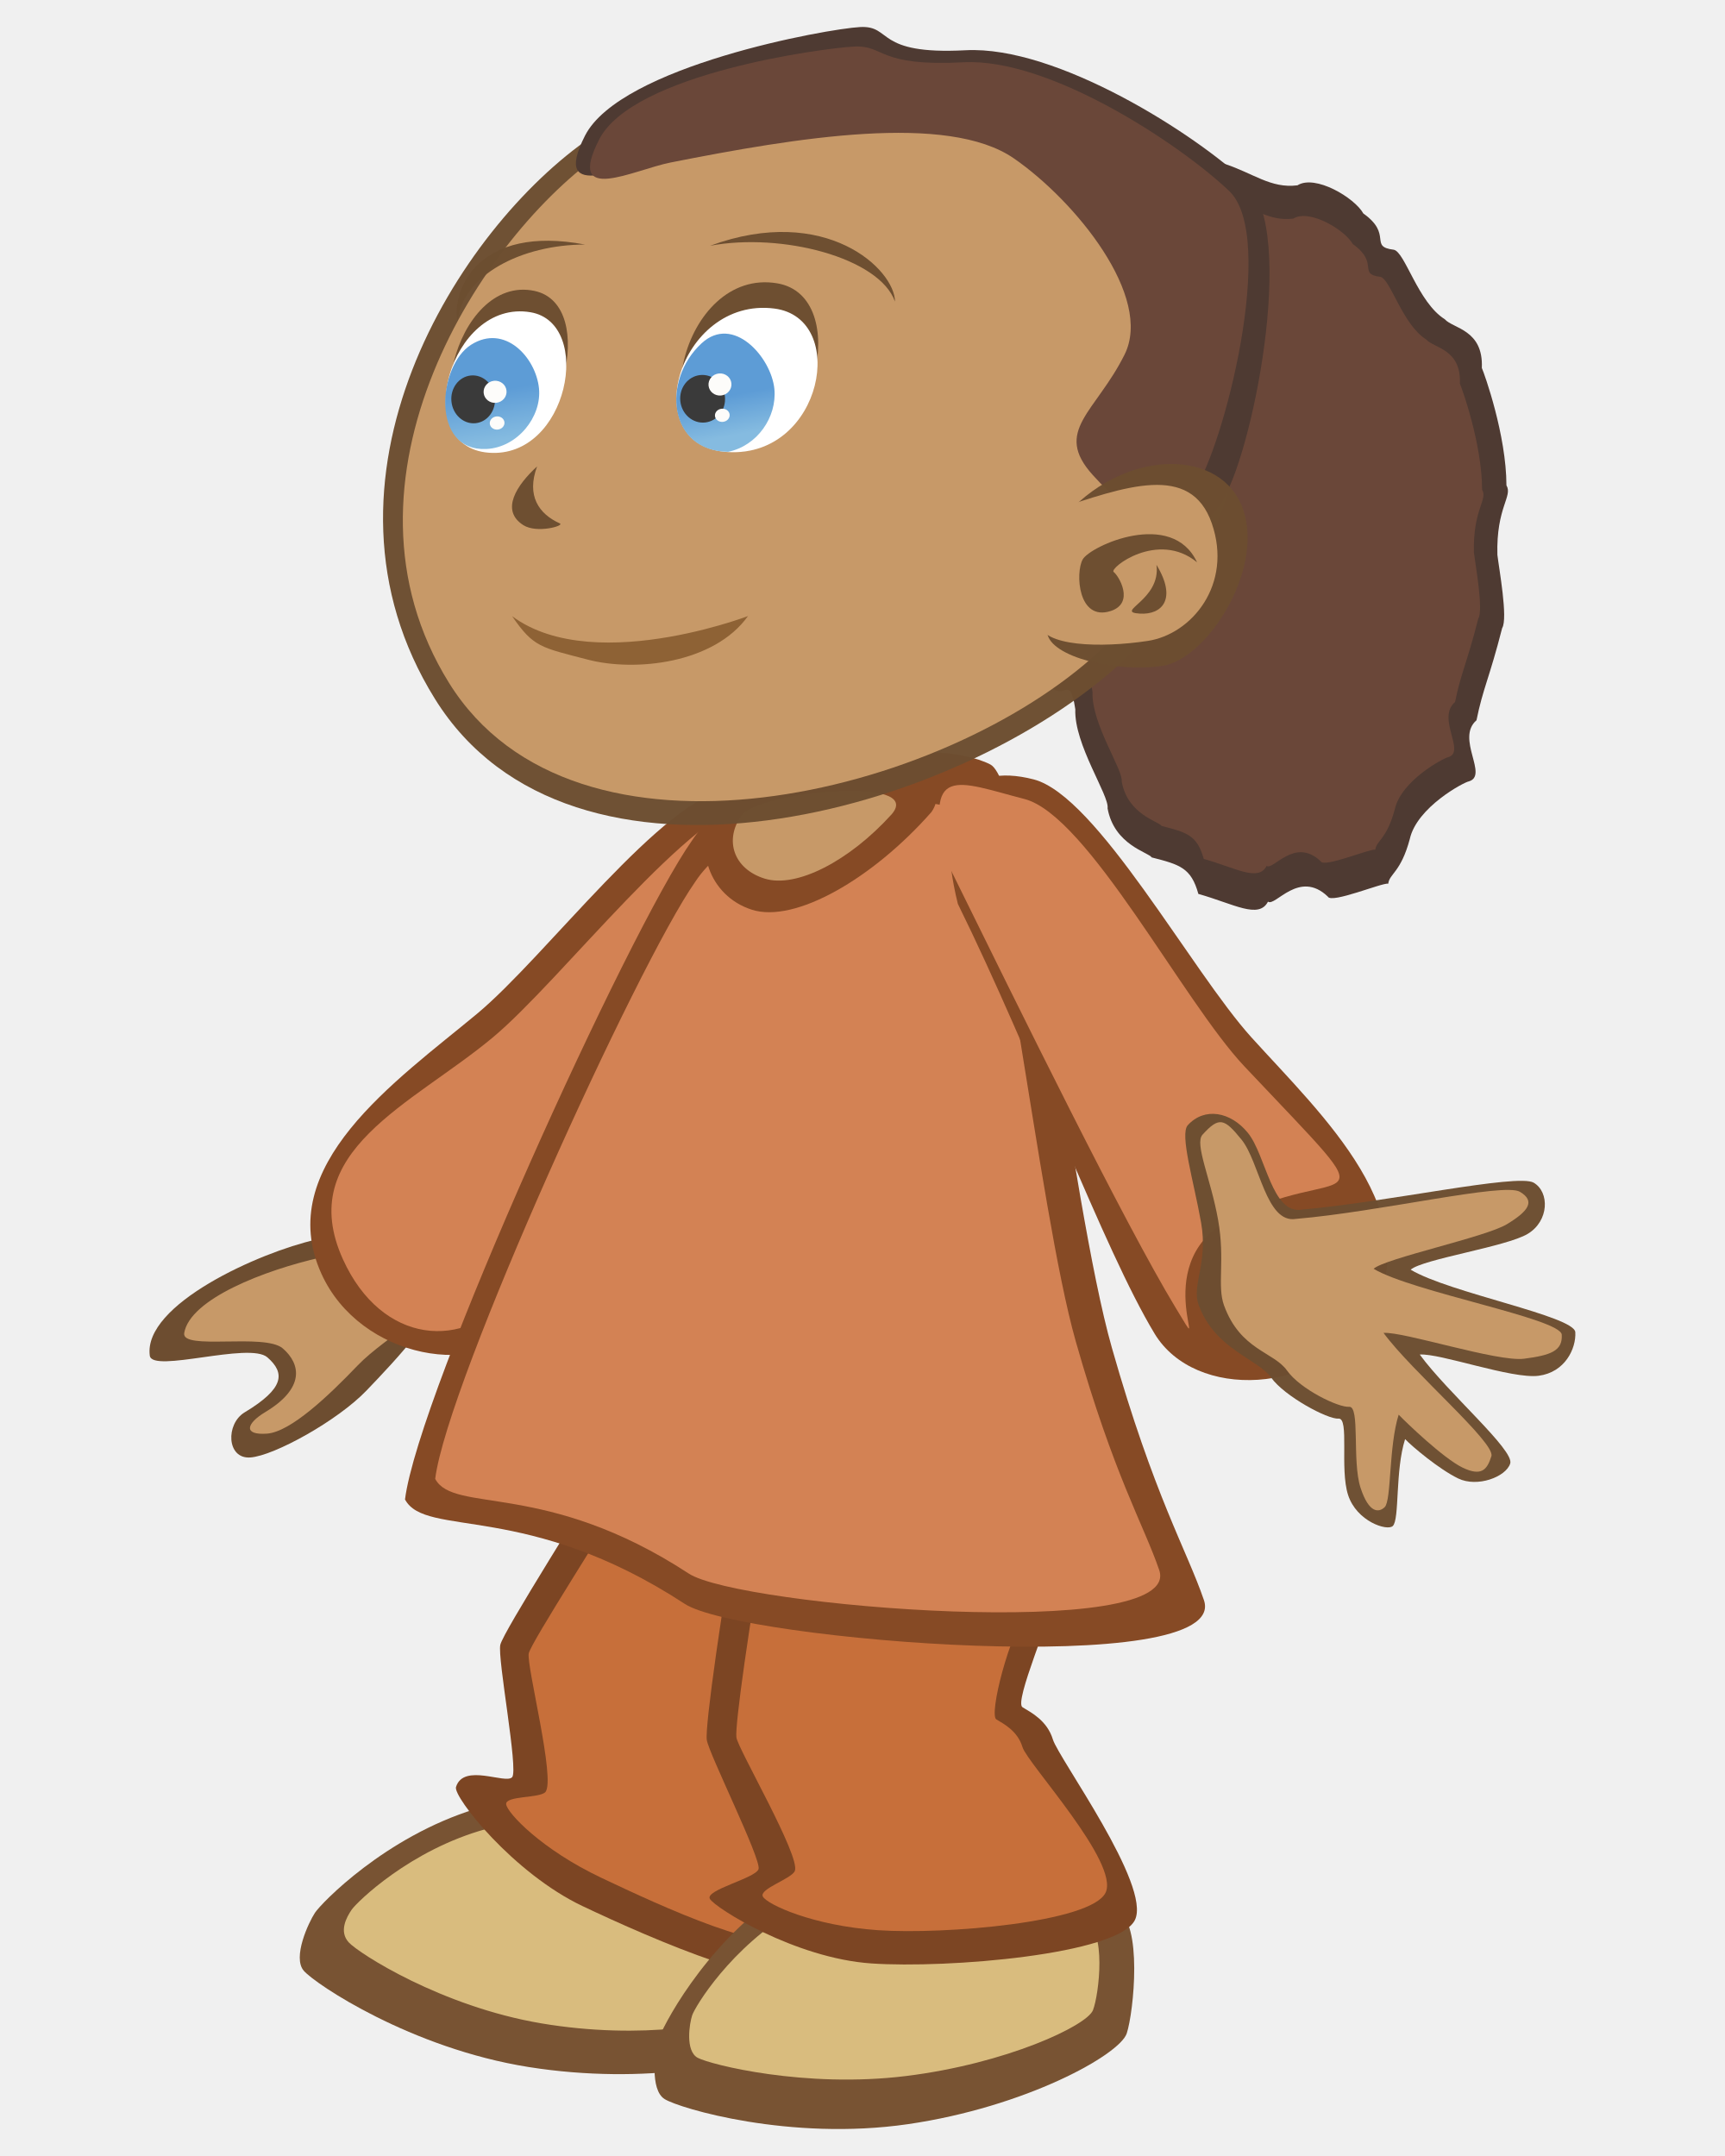
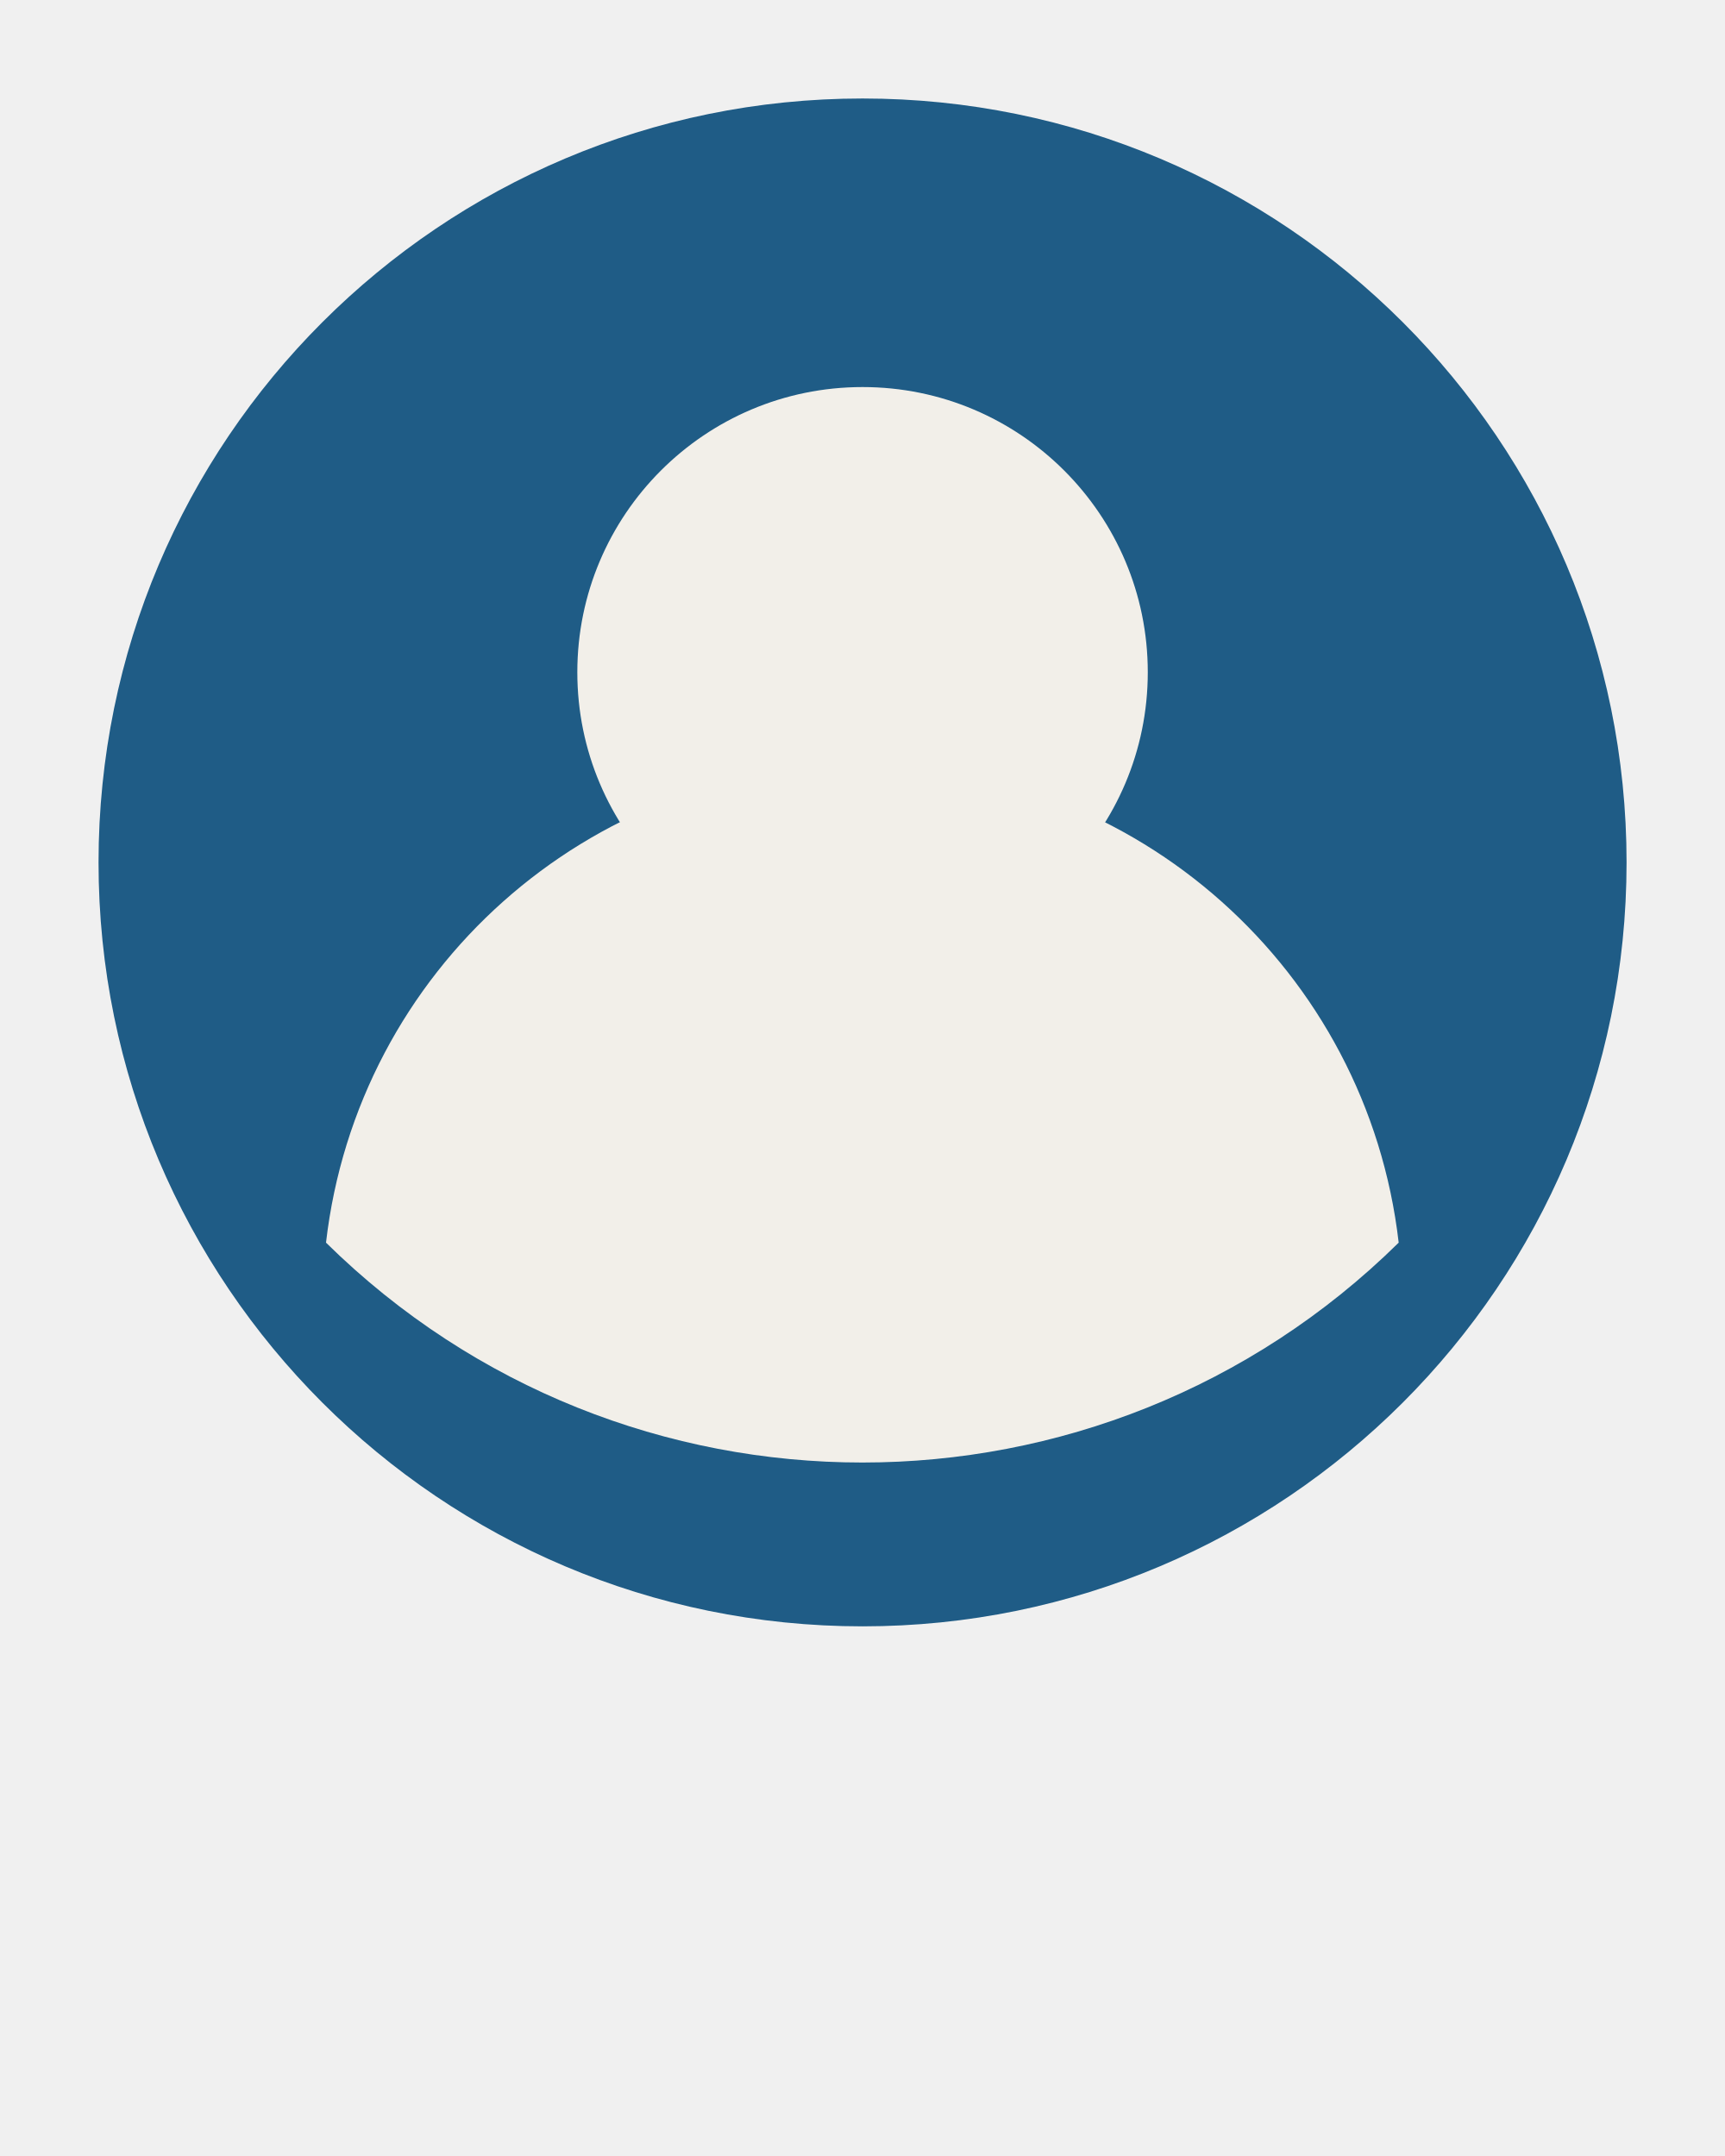
- <svg xmlns="http://www.w3.org/2000/svg" xmlns:xlink="http://www.w3.org/1999/xlink" width="64" height="80" viewBox="0 0 16.933 21.167">
-   <defs>
-     <linearGradient gradientTransform="matrix(.96958 .09974 -.0972 .99501 -128.43 -2.138)" gradientUnits="userSpaceOnUse" y2="30.052" x2="38.269" y1="28.537" x1="38.396" id="b" xlink:href="#a" />
-     <linearGradient id="a">
-       <stop style="stop-color:#5d9cd6;stop-opacity:1" offset="0" />
-       <stop style="stop-color:#85bbe0;stop-opacity:1" offset="1" />
-     </linearGradient>
-     <linearGradient gradientTransform="matrix(.98154 .09748 -.0984 .97241 -128.715 -1.454)" gradientUnits="userSpaceOnUse" y2="29.458" x2="47.311" y1="27.522" x1="47.416" id="c" xlink:href="#a" />
-   </defs>
-   <g transform="matrix(-.25922 0 0 .25922 -17.167 -3.923)">
-     <path style="display:inline;overflow:visible;fill:#6d4d30;fill-opacity:1;fill-rule:evenodd;stroke:none;stroke-width:4.483px;stroke-linecap:butt;stroke-linejoin:miter;stroke-opacity:1" d="M-78.185 62.085c2.139.481 6.547 2.458 6.288 4.394-.09.675-3.769-.532-4.452.062-.682.595-.646 1.179.858 2.083.727.436.689 1.775-.214 1.71-.902-.064-3.31-1.397-4.398-2.534-1.089-1.137-3.15-3.293-2.586-3.927.83-.932 4.504-1.788 4.504-1.788z" />
-     <path style="display:inline;overflow:visible;fill:#c79968;fill-opacity:1;fill-rule:evenodd;stroke:none;stroke-width:4.483px;stroke-linecap:butt;stroke-linejoin:miter;stroke-opacity:1" d="M-78.38 62.758c2.138.482 4.963 1.574 5.18 2.864.113.672-3.052-.011-3.735.583-.683.594-.84 1.506.664 2.41.726.436.842.88-.061.817-.902-.064-2.348-1.446-3.437-2.583-1.089-1.137-3.485-2.342-2.92-2.976.83-.932 4.308-1.115 4.308-1.115z" />
-     <path style="display:inline;overflow:visible;fill:#864a25;fill-opacity:1;fill-rule:evenodd;stroke:none;stroke-width:4.483px;stroke-linecap:butt;stroke-linejoin:miter;stroke-opacity:1" d="M-96.01 50.104c3.627 5.303 7.315 12.161 9.687 15.058 1.873 2.287 6.467 1.433 7.925-1.782 1.856-4.091-2.835-7.31-5.888-9.847-2.613-2.171-7.089-8.232-9.552-8.503-2.619-.29-3.647 1.43-2.171 5.074z" />
-     <path style="display:inline;overflow:visible;fill:#d38254;fill-opacity:1;fill-rule:evenodd;stroke:none;stroke-width:4.483px;stroke-linecap:butt;stroke-linejoin:miter;stroke-opacity:1" d="M-96.313 48.855c3.626 5.303 8.252 12.307 10.624 15.204 1.873 2.287 5.018 1.988 6.476-1.227 1.856-4.091-2.605-5.855-5.657-8.392-2.613-2.17-7.564-8.724-10.027-8.996-2.619-.289-2.892-.234-1.416 3.41z" />
-     <path style="display:inline;overflow:visible;fill:#785333;fill-opacity:1;fill-rule:evenodd;stroke:none;stroke-width:4.483px;stroke-linecap:butt;stroke-linejoin:miter;stroke-opacity:1" d="M-84.222 83.65c3.413 1.054 5.83 3.564 6.07 3.928.239.363.861 1.69.424 2.196-.438.506-4.06 2.937-8.512 3.646-4.452.708-8.437-.121-8.934-.814-.498-.693-1.844-3.855-1.034-4.555.81-.7 9.87-4.82 11.986-4.401z" />
-     <path style="display:inline;overflow:visible;fill:#d9bc7e;fill-opacity:1;fill-rule:evenodd;stroke:none;stroke-width:4.483px;stroke-linecap:butt;stroke-linejoin:miter;stroke-opacity:1" d="M-84.64 84.404c2.886.791 4.9 2.77 5.098 3.058.198.289.49.824.11 1.238-.38.414-3.5 2.426-7.295 3.067-3.796.641-7.172.039-7.583-.51-.412-.548-1.29-2.548-.59-3.124.7-.576 8.47-4.032 10.26-3.73z" />
-     <path style="display:inline;overflow:visible;fill:#7c4523;fill-opacity:1;fill-rule:evenodd;stroke:none;stroke-width:4.483px;stroke-linecap:butt;stroke-linejoin:miter;stroke-opacity:1" d="M-90.742 68.168c2.538 4.173 5.451 8.756 5.57 9.258.12.503-.691 4.736-.448 5.016.244.281 1.842-.55 2.127.374.114.37-2.173 3.269-4.797 4.512-2.624 1.244-7.76 3.49-8.827 2.507-1.067-.984-.2-6.886-.26-7.632-.06-.746.39-1.25.624-1.558.235-.308-3.33-5.854-3.914-6.774-.583-.92 8.499-5.669 9.925-5.703z" />
-     <path style="display:inline;overflow:visible;fill:#c76f3a;fill-opacity:1;fill-rule:evenodd;stroke:none;stroke-width:4.483px;stroke-linecap:butt;stroke-linejoin:miter;stroke-opacity:1" d="M-91.148 69.678c2.188 3.598 4.796 7.64 4.899 8.073.103.434-1.035 4.82-.626 5.258.219.234 1.527.132 1.482.463-.046.331-1.34 1.71-3.602 2.781-2.262 1.073-6.544 3.063-7.464 2.215-.92-.848.31-5.77.259-6.413-.052-.643.336-1.077.538-1.343s-2.678-5.883-3.818-6.62c-.788-.51 7.102-4.384 8.332-4.414z" />
-     <path style="display:inline;overflow:visible;fill:#785333;fill-opacity:1;fill-rule:evenodd;stroke:none;stroke-width:4.483px;stroke-linecap:butt;stroke-linejoin:miter;stroke-opacity:1" d="M-95.772 86.857c2.945 2.021 4.506 5.137 4.626 5.556.12.418.32 1.869-.248 2.222-.568.354-4.75 1.597-9.21.95-4.462-.649-8.02-2.627-8.289-3.436-.268-.81-.613-4.229.369-4.657.982-.427 10.857-1.664 12.752-.635z" />
-     <path style="display:inline;overflow:visible;fill:#d9bc7e;fill-opacity:1;fill-rule:evenodd;stroke:none;stroke-width:4.483px;stroke-linecap:butt;stroke-linejoin:miter;stroke-opacity:1" d="M-96.394 87.424c2.518 1.468 3.853 3.73 3.956 4.034.103.304.274 1.358-.212 1.615-.486.257-4.063 1.16-7.878.689-3.814-.47-6.858-1.907-7.087-2.495-.23-.588-.525-3.071.315-3.382.84-.31 9.285-1.209 10.906-.461z" />
-     <path style="display:inline;overflow:visible;fill:#7c4523;fill-opacity:1;fill-rule:evenodd;stroke:none;stroke-width:4.483px;stroke-linecap:butt;stroke-linejoin:miter;stroke-opacity:1" d="M-94.385 71.246c.837 4.812 1.468 9.273 1.395 9.785-.072.511-2.084 4.545-1.96 4.895.124.35 2.033.787 1.843 1.125-.19.338-3.217 2.248-6.114 2.446-2.897.199-9.349-.34-9.983-1.646-.634-1.305 2.89-6.12 3.107-6.836.217-.716.82-1.02 1.15-1.221.332-.202-1.088-3.42-1.294-4.49-.207-1.069 10.516-4.547 11.856-4.058z" />
-     <path style="display:inline;overflow:visible;fill:#c76f3a;fill-opacity:1;fill-rule:evenodd;stroke:none;stroke-width:4.483px;stroke-linecap:butt;stroke-linejoin:miter;stroke-opacity:1" d="M-95.315 72.504c.722 4.148 1.266 7.994 1.203 8.435-.062.441-2.434 4.499-2.213 5.055.118.298 1.373.682 1.21.973-.164.292-1.872 1.101-4.37 1.272-2.497.171-8.06-.294-8.606-1.42-.547-1.125 2.957-4.894 3.144-5.512.187-.617.706-.88.992-1.053.285-.174-.47-3.208-1.262-4.31-.547-.763 8.747-3.863 9.902-3.44z" />
-     <path style="display:inline;overflow:visible;fill:#864a25;fill-opacity:1;fill-rule:evenodd;stroke:none;stroke-width:4.483px;stroke-linecap:butt;stroke-linejoin:miter;stroke-opacity:1" d="M-92.424 46.977c2.41 3.429 10.357 20.89 10.862 24.947-.78 1.465-4.626.052-10.597 3.957-2.108 1.38-20.693 2.888-19.658-.144.639-1.874 1.893-3.953 3.486-9.557 1.593-5.603 3.192-21.36 4.602-22.092 2.094-1.088 9.136-.426 11.305 2.889z" />
-     <path style="display:inline;overflow:visible;fill:#d38254;fill-opacity:1;fill-rule:evenodd;stroke:none;stroke-width:4.483px;stroke-linecap:butt;stroke-linejoin:miter;stroke-opacity:1" d="M-92.549 48.537c2.183 3.108 9.386 18.932 9.844 22.608-.707 1.328-4.193.047-9.604 3.587-1.91 1.25-18.753 2.616-17.815-.132.579-1.697 1.716-3.582 3.16-8.66 1.443-5.078 2.892-19.358 4.17-20.021 1.898-.986 8.28-.386 10.245 2.618z" />
-     <path style="display:inline;overflow:visible;fill:#864a25;fill-opacity:1;fill-rule:evenodd;stroke:none;stroke-width:4.483px;stroke-linecap:butt;stroke-linejoin:miter;stroke-opacity:1" d="M-102.498 49.367c-2.838 5.764-5.515 13.076-7.452 16.28-1.53 2.53-6.199 2.336-8.098-.64-2.417-3.787 1.77-7.64 4.432-10.583 2.278-2.52 5.85-9.154 8.25-9.772 2.55-.657 3.812.898 2.868 4.715z" />
-     <path style="display:inline;overflow:visible;fill:#d38254;fill-opacity:1;fill-rule:evenodd;stroke:none;stroke-width:4.483px;stroke-linecap:butt;stroke-linejoin:miter;stroke-opacity:1" d="M-102.098 47.811c-2.838 5.764-6.7 13.63-8.636 16.833-1.53 2.53 1.116-1.559-1.972-3.269-4.38-2.425-6.54.4-.64-5.857 2.33-2.472 5.927-9.504 8.327-10.123 2.55-.657 3.865-1.4 2.921 2.416z" />
-     <path style="display:inline;overflow:visible;fill:#6c4e30;fill-opacity:.978;fill-rule:evenodd;stroke:none;stroke-width:4.169px;stroke-linecap:butt;stroke-linejoin:miter;stroke-opacity:1" d="M-115.525 60.945c-3.15-.264-8.173-1.376-8.78-1.018-.607.357-.585 1.449.224 1.937.808.489 3.986.958 4.435 1.358-1.464.879-6.2 1.755-6.235 2.368-.035.613.384 1.519 1.391 1.65 1.008.13 3.735-.86 4.5-.804-1.062 1.452-3.587 3.616-3.426 4.126.16.51 1.248.918 1.971.567.723-.351 1.737-1.204 2.01-1.49.382 1.2.205 3.038.465 3.29.21.204 1.37-.171 1.694-1.174.324-1.003-.06-2.93.365-2.893.396.036 2.046-.844 2.552-1.557.506-.713 2.125-1.058 2.744-2.753.273-.749-.367-1.581-.094-3.115.278-1.57.818-3.342.503-3.688-.63-.691-1.62-.516-2.276.292-.685.844-.905 3.097-2.042 2.905z" />
-     <path style="display:inline;overflow:visible;fill:#c79968;fill-opacity:1;fill-rule:evenodd;stroke:none;stroke-width:4.169px;stroke-linecap:butt;stroke-linejoin:miter;stroke-opacity:1" d="M-115.303 61.298c-3.15-.264-7.871-1.385-8.478-1.027-.607.357-.314.743.495 1.231.809.489 4.596 1.285 5.044 1.685-1.464.88-7.09 1.885-7.126 2.498-.036.613.418.778 1.426.909s4.559-1.033 5.324-.978c-1.062 1.453-4.245 4.16-4.085 4.67.161.511.374.78 1.097.429.723-.351 2.142-1.715 2.414-2.002.382 1.2.27 3.251.53 3.503.211.204.592.26.917-.743.324-1.003.005-3.096.43-3.058.395.035 1.845-.66 2.351-1.373.506-.714 1.766-.77 2.385-2.464.273-.749-.047-1.707.225-3.24.278-1.57.905-2.885.59-3.23-.631-.693-.822-.619-1.478.19-.684.843-.924 3.192-2.06 3z" />
-     <path style="display:inline;overflow:visible;fill:#864a25;fill-opacity:1;fill-rule:evenodd;stroke:none;stroke-width:4.483px;stroke-linecap:butt;stroke-linejoin:miter;stroke-opacity:1" d="M-101.498 45.889c2.218 2.52 5.165 4.223 6.8 3.7 1.635-.523 2.244-2.405 1.353-3.709-2.718-.294-9.482-1.962-8.153.01z" />
-     <path style="display:inline;overflow:visible;fill:#c79968;fill-opacity:1;fill-rule:evenodd;stroke:none;stroke-width:4.483px;stroke-linecap:butt;stroke-linejoin:miter;stroke-opacity:1" d="M-99.986 45.98c1.612 1.78 3.614 2.8 4.802 2.431 1.188-.369 1.533-1.463.885-2.384-.647-.92-6.982-1.531-5.687-.046z" />
-     <path style="display:inline;overflow:visible;fill:#4e3a32;fill-opacity:1;fill-rule:evenodd;stroke:none;stroke-width:5.271px;stroke-linecap:butt;stroke-linejoin:miter;stroke-opacity:1" d="M-107.403 25.799c-.668-1.288-.236-.826-1.257-1.919-.928.028-2.215-1.416-2.614-2.268-.746-1.01-.092.032-1.26-.295-1.16.373-1.805.964-2.824.836-.673-.423-2.168.473-2.496 1.066-1.122.798-.198 1.258-1.15 1.373-.427.077-.917 1.995-1.933 2.632-.31.356-1.469.389-1.404 1.846-.098.22-.928 2.538-.932 4.447-.248.415.39.823.343 2.63-.058.5-.408 2.413-.181 2.774.486 1.905.728 2.282.972 3.492.799.692-.48 2.099.297 2.317.167.026 1.962.969 2.23 2.184.338 1.262.772 1.31.815 1.688.226-.045 2.16.77 2.289.489 1.084-1.039 1.996.397 2.265.192.351.677 1.297.083 2.637-.293.272-.987.699-1.11 1.766-1.382.122-.196 1.42-.468 1.672-1.86-.076-.478 1.274-2.417 1.222-3.75.229-1.534.452-.012 1.164-1.174.213-.17-.138-3.131.395-3.26-.072-.433 1.575-.892 1.288-1.431-.243-1.277-.927-1.73-.603-2.948-.38-1.56.866-1.65.241-2.97-.791-.893-.754-3.235-1.223-3.301-1.013-1.89-2.39-1.993-1.966-1.643" />
-     <path style="display:inline;overflow:visible;fill:#6a4739;fill-opacity:1;fill-rule:evenodd;stroke:none;stroke-width:5.271px;stroke-linecap:butt;stroke-linejoin:miter;stroke-opacity:1" d="M-108.012 26.709c-.603-1.164-.213-.746-1.136-1.734-.838.026-2-1.28-2.361-2.05-.675-.913-.084.03-1.139-.266-1.047.337-1.63.871-2.551.755-.609-.382-1.96.428-2.256.964-1.014.72-.179 1.136-1.039 1.24-.386.07-.829 1.803-1.747 2.378-.28.323-1.327.352-1.269 1.669-.088.198-.838 2.293-.841 4.018-.224.375.352.743.31 2.377-.053.451-.37 2.18-.165 2.506.44 1.721.658 2.062.879 3.155.722.625-.434 1.897.269 2.094.15.024 1.773.875 2.014 1.973.306 1.14.698 1.185.737 1.526.204-.041 1.952.696 2.068.441.98-.938 1.804.359 2.047.174.317.612 1.172.075 2.382-.265.246-.891.632-1.003 1.596-1.248.11-.178 1.283-.424 1.511-1.682-.068-.431 1.151-2.183 1.104-3.387.207-1.387.409-.011 1.052-1.061.193-.153-.125-2.83.357-2.946-.065-.392 1.423-.806 1.164-1.294-.22-1.153-.838-1.562-.545-2.663-.343-1.41.782-1.491.218-2.683-.715-.807-.682-2.924-1.106-2.984-.915-1.707-2.159-1.8-1.775-1.484" />
-     <path style="display:inline;overflow:visible;fill:#6c4e30;fill-opacity:.978;fill-rule:evenodd;stroke:none;stroke-width:4.483px;stroke-linecap:butt;stroke-linejoin:miter;stroke-opacity:1" d="M-88.621 20.319c5.048 3.449 11.075 13.006 5.924 21.287-5.15 8.282-19.688 4.473-26.105-1.477-6.417-5.95-4.978-15.3-2.192-18.364 2.786-3.064 10.567-8.054 22.373-1.446z" />
-     <path style="display:inline;overflow:visible;fill:#c79968;fill-opacity:1;fill-rule:evenodd;stroke:none;stroke-width:4.483px;stroke-linecap:butt;stroke-linejoin:miter;stroke-opacity:1" d="M-89.113 20.861C-84.442 24.053-78.464 33.337-83.23 41c-4.766 7.663-18.696 4.301-24.633-1.205-5.938-5.506-4.644-14.458-2.066-17.293 2.578-2.834 9.891-7.755 20.816-1.64z" />
-     <path style="display:inline;overflow:visible;fill:#4e3a32;fill-opacity:1;fill-rule:evenodd;stroke:none;stroke-width:4.483px;stroke-linecap:butt;stroke-linejoin:miter;stroke-opacity:1" d="M-91.458 21.121c-4.969-.794-10.993-2.084-13.426-.356-2.434 1.729-5.156 6.024-4.003 8.335 1.153 2.31 2.214 2.178.623 3.941-1.59 1.763-3.021 2.803-4.188 1.15-1.168-1.653-2.913-10.293-.991-12.13 1.922-1.838 7.2-5.207 10.654-5.024 3.454.183 2.756-.942 3.991-.879 1.235.063 9.076 1.477 10.42 4.115 1.343 2.638-1.57 1.067-3.08.848z" />
-     <path style="display:inline;overflow:visible;fill:#6a4739;fill-opacity:1;fill-rule:evenodd;stroke:none;stroke-width:4.483px;stroke-linecap:butt;stroke-linejoin:miter;stroke-opacity:1" d="M-91.623 21.288c-4.753-.94-10.482-1.895-12.999-.154-2.33 1.613-5.283 5.24-4.188 7.433 1.095 2.194 2.714 2.884 1.203 4.557-1.51 1.674-2.732 2.145-3.84.576-1.108-1.57-3.155-9.583-1.33-11.328 1.825-1.744 6.787-5.052 10.066-4.879 3.28.173 2.97-.656 4.143-.596 1.172.06 8.38 1.018 9.655 3.522 1.276 2.505-1.289 1.15-2.71.869z" />
-     <path style="display:inline;overflow:visible;fill:#6c4e30;fill-opacity:.978;fill-rule:evenodd;stroke:none;stroke-width:4.483px;stroke-linecap:butt;stroke-linejoin:miter;stroke-opacity:1" d="M-106.681 34.54c-2.268-2.431-5.824-2.42-6.62-.111-.798 2.308 1.378 5.672 3.053 5.924 1.77.265 4.25-.339 4.365-1.246" />
-     <path style="display:inline;overflow:visible;fill:#c79968;fill-opacity:1;fill-rule:evenodd;stroke:none;stroke-width:4.483px;stroke-linecap:butt;stroke-linejoin:miter;stroke-opacity:1" d="M-106.066 34.482c-2.79-.936-5.253-1.831-6.05.477-.797 2.309.758 4.199 2.432 4.45 1.77.266 3.998.22 4.113-.687" />
-     <path style="display:inline;overflow:visible;fill:#6c4e30;fill-opacity:.978;fill-rule:evenodd;stroke:none;stroke-width:4.483px;stroke-linecap:butt;stroke-linejoin:miter;stroke-opacity:1" d="M-86.564 32.798c.413 1.114-.067 1.802-.86 2.159-.196.088.867.39 1.378.068.889-.562.25-1.522-.518-2.227z" />
-     <path style="display:inline;overflow:visible;fill:#8e6235;fill-opacity:1;fill-rule:evenodd;stroke:none;stroke-width:4.483px;stroke-linecap:butt;stroke-linejoin:miter;stroke-opacity:1" d="M-85.62 38.472c-3.215 2.387-9.674-.295-8.932-.007 1.287 1.805 4.275 2.119 6.063 1.653 1.788-.466 2.06-.467 2.87-1.646z" />
-     <path style="display:inline;overflow:visible;fill:#6c4e30;fill-opacity:.978;fill-rule:evenodd;stroke:none;stroke-width:4.483px;stroke-linecap:butt;stroke-linejoin:miter;stroke-opacity:1" d="M-111.556 36.43c.947-2.036 4.048-.617 4.331-.107.283.51.177 2.352-1.06 1.953-.926-.3-.305-1.34-.114-1.478.19-.138-1.67-1.591-3.157-.368z" />
-     <path style="display:inline;overflow:visible;fill:#6c4e30;fill-opacity:.978;fill-rule:evenodd;stroke:none;stroke-width:4.483px;stroke-linecap:butt;stroke-linejoin:miter;stroke-opacity:1" d="M-110.02 36.527c-.793 1.302-.204 1.899.63 1.847.996-.063-.808-.5-.63-1.847z" />
-     <path style="display:inline;overflow:visible;fill:#6c4e30;fill-opacity:.978;fill-rule:evenodd;stroke:none;stroke-width:4.483px;stroke-linecap:butt;stroke-linejoin:miter;stroke-opacity:1" d="M-95.661 25.865c-2.864.49-1.431 6.537 1.643 6.364 3.578-.2 1.99-6.984-1.643-6.364z" />
-     <path style="display:inline;overflow:visible;fill:#fff;fill-opacity:1;fill-rule:evenodd;stroke:none;stroke-width:4.483px;stroke-linecap:butt;stroke-linejoin:miter;stroke-opacity:1" d="M-95.55 26.82c-2.819.362-1.832 5.616 1.73 5.437 3.563-.178 1.91-5.904-1.73-5.437z" />
-     <path style="display:inline;overflow:visible;fill:#6c4e30;fill-opacity:.978;fill-rule:evenodd;stroke:none;stroke-width:4.483px;stroke-linecap:butt;stroke-linejoin:miter;stroke-opacity:1" d="M-86.47 26.153c-2.46.532-.982 6.11 1.552 5.973 3.033-.164 1.5-6.634-1.553-5.973z" />
-     <path style="display:inline;overflow:visible;fill:#fff;fill-opacity:1;fill-rule:evenodd;stroke:none;stroke-width:4.483px;stroke-linecap:butt;stroke-linejoin:miter;stroke-opacity:1" d="M-86.315 26.96c-2.414.41-1.428 5.554 1.583 5.32 3.01-.233 1.479-5.84-1.583-5.32z" />
-     <path style="display:inline;overflow:visible;fill:#6c4e30;fill-opacity:.978;fill-rule:evenodd;stroke:none;stroke-width:4.483px;stroke-linecap:butt;stroke-linejoin:miter;stroke-opacity:1" d="M-93.115 24.442c-2.715-.51-6.413.452-7.002 2.114.004-1.218 2.624-3.722 7.002-2.114z" />
-     <path style="display:inline;overflow:visible;fill:#6c4e30;fill-opacity:.978;fill-rule:evenodd;stroke:none;stroke-width:4.483px;stroke-linecap:butt;stroke-linejoin:miter;stroke-opacity:1" d="M-88.379 24.396c2.412.004 4.636 1.158 4.83 2.899.222-1.196-.795-3.664-4.83-2.899z" />
-     <path style="color:#000;display:inline;overflow:visible;visibility:visible;opacity:1;fill:url(#b);fill-opacity:1;fill-rule:nonzero;stroke:none;stroke-width:.987;stroke-linecap:round;stroke-linejoin:round;stroke-miterlimit:4;stroke-dasharray:none;stroke-dashoffset:0;stroke-opacity:1;marker:none;enable-background:accumulate" d="M-95.55 29.866c-.103 1.066.65 2.155 1.752 2.38 2.272-.03 2.522-2.704 1.008-4.107-1.199-1.111-2.642.524-2.76 1.727z" />
-     <ellipse transform="rotate(5.724)" style="color:#000;display:inline;overflow:visible;visibility:visible;opacity:1;fill:#3a3a3a;fill-opacity:1;fill-rule:nonzero;stroke:none;stroke-width:1;stroke-linecap:round;stroke-linejoin:round;stroke-miterlimit:4;stroke-dasharray:none;stroke-dashoffset:0;stroke-opacity:1;marker:none;enable-background:accumulate" cx="-89.354" cy="39.345" rx="0.849" ry="0.903" />
-     <path style="color:#000;display:inline;overflow:visible;visibility:visible;opacity:1;fill:url(#c);fill-opacity:1;fill-rule:nonzero;stroke:none;stroke-width:.982;stroke-linecap:round;stroke-linejoin:round;stroke-miterlimit:4;stroke-dasharray:none;stroke-dashoffset:0;stroke-opacity:1;marker:none;enable-background:accumulate" d="M-86.636 29.844c-.108 1.074.812 2.24 1.995 2.295 2.11.097 1.841-3.151.572-3.951-1.269-.8-2.448.48-2.567 1.656z" />
-     <ellipse transform="rotate(5.724)" style="color:#000;display:inline;overflow:visible;visibility:visible;opacity:1;fill:#3a3a3a;fill-opacity:1;fill-rule:nonzero;stroke:none;stroke-width:1;stroke-linecap:round;stroke-linejoin:round;stroke-miterlimit:4;stroke-dasharray:none;stroke-dashoffset:0;stroke-opacity:1;marker:none;enable-background:accumulate" ry="0.908" rx="0.827" cy="38.5" cx="-80.706" />
-     <ellipse transform="rotate(5.724)" style="color:#000;display:inline;overflow:visible;visibility:visible;opacity:1;fill:#fdfcfa;fill-opacity:1;fill-rule:nonzero;stroke:none;stroke-width:1;stroke-linecap:round;stroke-linejoin:round;stroke-miterlimit:4;stroke-dasharray:none;stroke-dashoffset:0;stroke-opacity:1;marker:none;enable-background:accumulate" cx="-90.062" cy="38.872" rx="0.435" ry="0.419" />
-     <ellipse transform="rotate(5.724)" style="color:#000;display:inline;overflow:visible;visibility:visible;opacity:1;fill:#fdfcfa;fill-opacity:1;fill-rule:nonzero;stroke:none;stroke-width:1;stroke-linecap:round;stroke-linejoin:round;stroke-miterlimit:4;stroke-dasharray:none;stroke-dashoffset:0;stroke-opacity:1;marker:none;enable-background:accumulate" cx="-90.033" cy="40.042" rx="0.279" ry="0.25" />
-     <ellipse transform="rotate(5.724)" style="color:#000;display:inline;overflow:visible;visibility:visible;opacity:1;fill:#fdfcfa;fill-opacity:1;fill-rule:nonzero;stroke:none;stroke-width:1;stroke-linecap:round;stroke-linejoin:round;stroke-miterlimit:4;stroke-dasharray:none;stroke-dashoffset:0;stroke-opacity:1;marker:none;enable-background:accumulate" cx="-81.56" cy="38.299" rx="0.435" ry="0.419" />
-     <ellipse transform="rotate(5.724)" style="color:#000;display:inline;overflow:visible;visibility:visible;opacity:1;fill:#fdfcfa;fill-opacity:1;fill-rule:nonzero;stroke:none;stroke-width:1;stroke-linecap:round;stroke-linejoin:round;stroke-miterlimit:4;stroke-dasharray:none;stroke-dashoffset:0;stroke-opacity:1;marker:none;enable-background:accumulate" cx="-81.519" cy="39.482" rx="0.279" ry="0.25" />
-   </g>
+ <svg xmlns="http://www.w3.org/2000/svg" width="64" height="80" viewBox="0 0 16.933 21.167">
+   <circle cx="8.467" cy="8.467" r="7.5" fill="#1F5C86" />
+   <circle cx="8.467" cy="6.6" r="2.8" fill="#F2EFE9" />
+   <path d="M 3.2 12.2 a 5.3 5.3 0 0 1 10.53 0 a 7.5 7.5 0 0 1 -10.53 0 z" fill="#F2EFE9" />
</svg>
